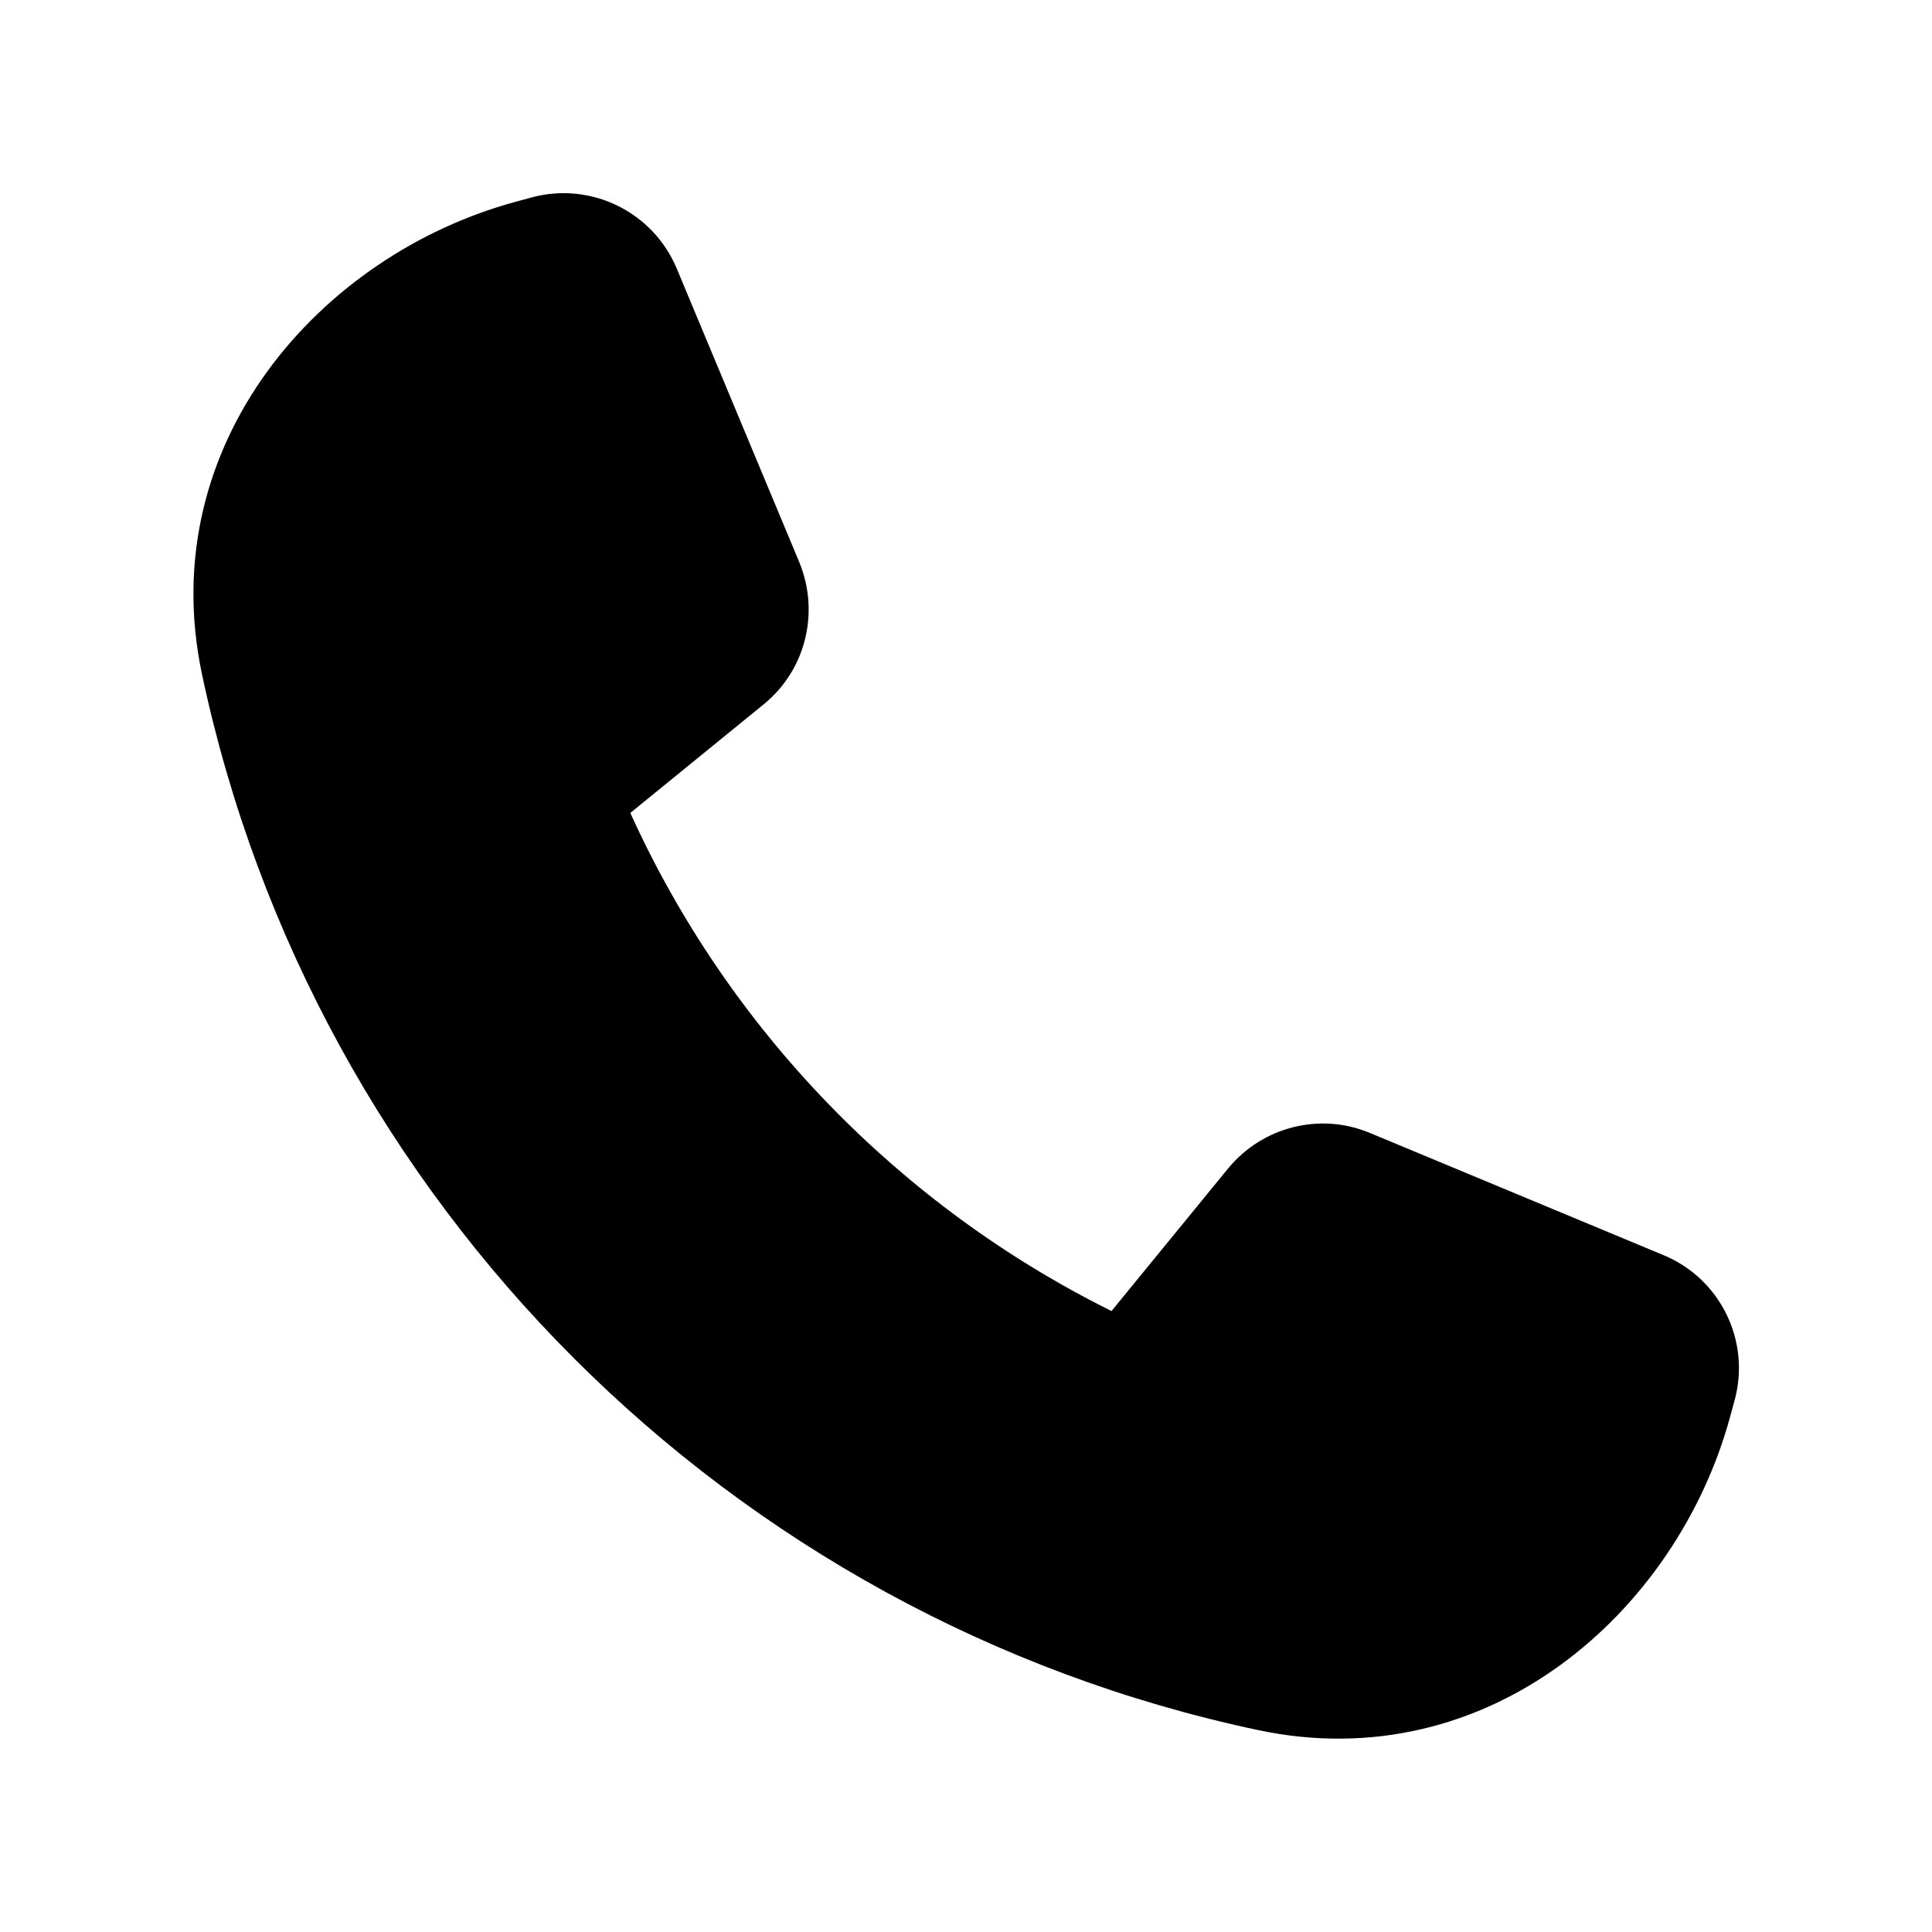
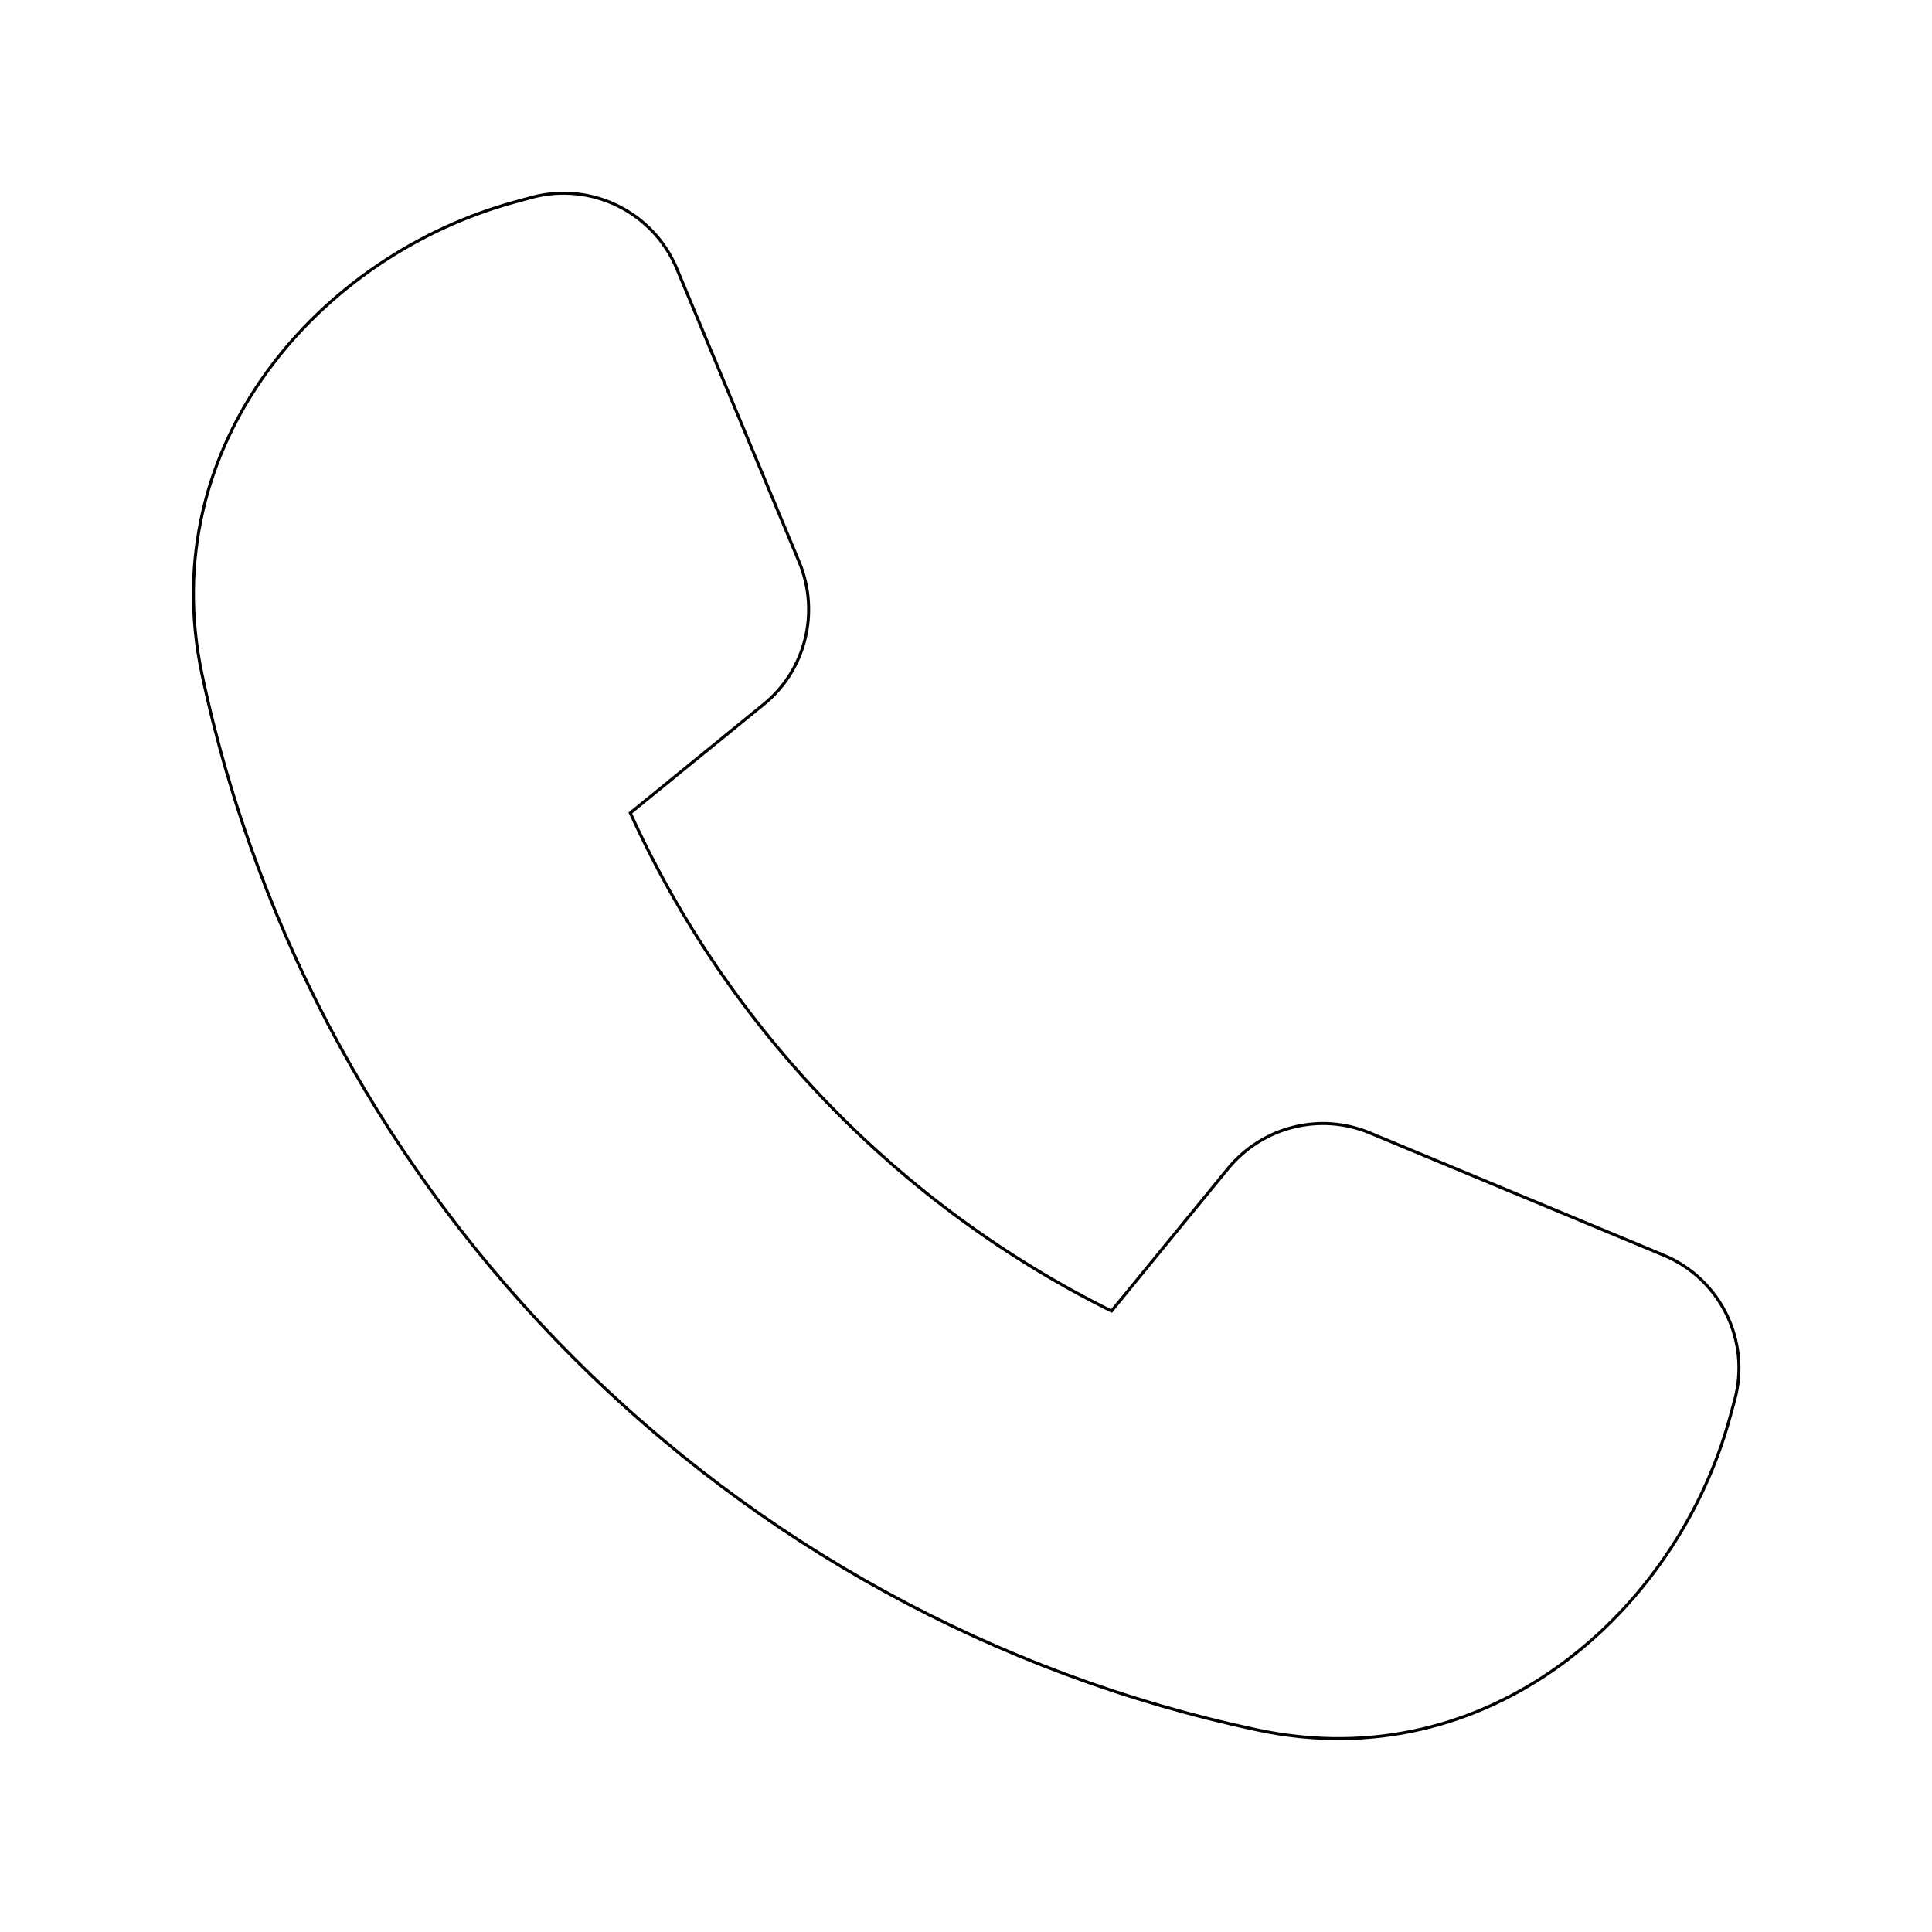
- <svg xmlns="http://www.w3.org/2000/svg" viewBox="0 0 640 640">
+ <svg xmlns="http://www.w3.org/2000/svg" fill="none" stroke="currentColor" viewBox="0 0 640 640">
  <path d="M224.2 89C216.3 70.1 195.7 60.1 176.1 65.4L170.6 66.9C106 84.5 50.8 147.1 66.9 223.3C104 398.3 241.7 536 416.7 573.1C493 589.3 555.5 534 573.1 469.4L574.6 463.9C580 444.2 569.9 423.6 551.1 415.8L453.8 375.3C437.3 368.4 418.2 373.2 406.8 387.1L368.2 434.3C297.9 399.4 241.3 341 208.8 269.3L253 233.3C266.9 222 271.6 202.9 264.8 186.3L224.2 89z" />
</svg>
